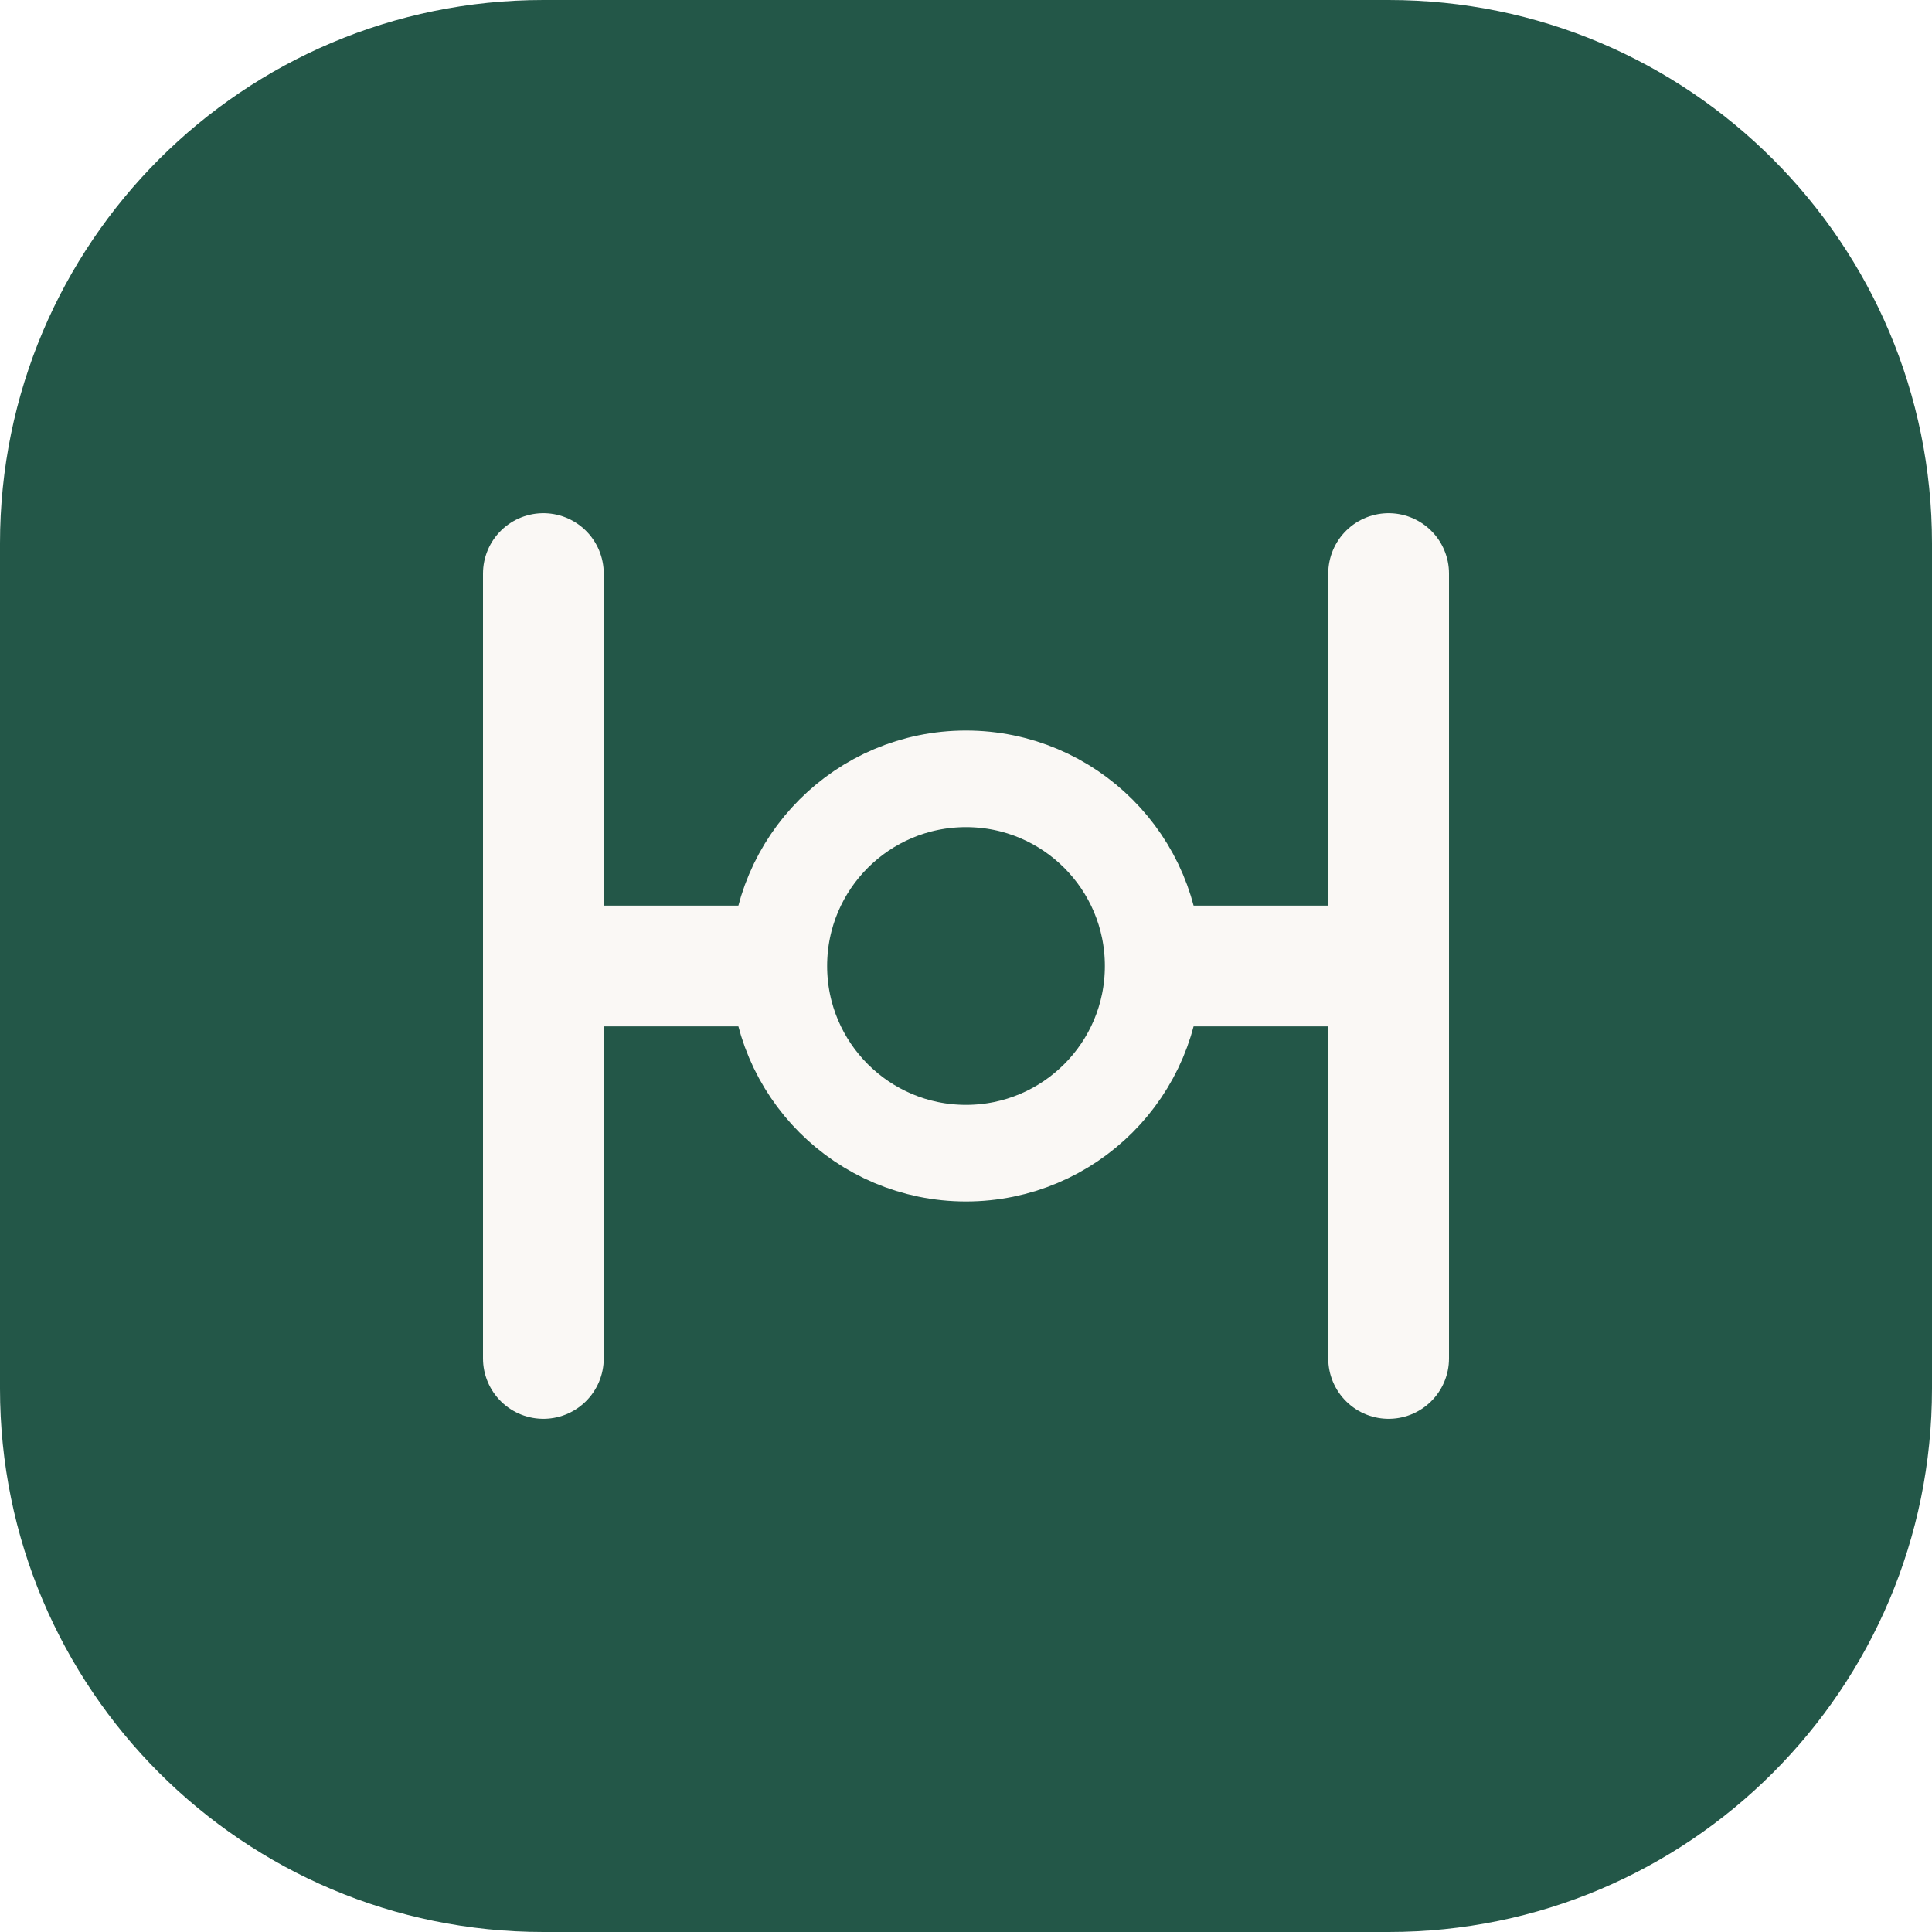
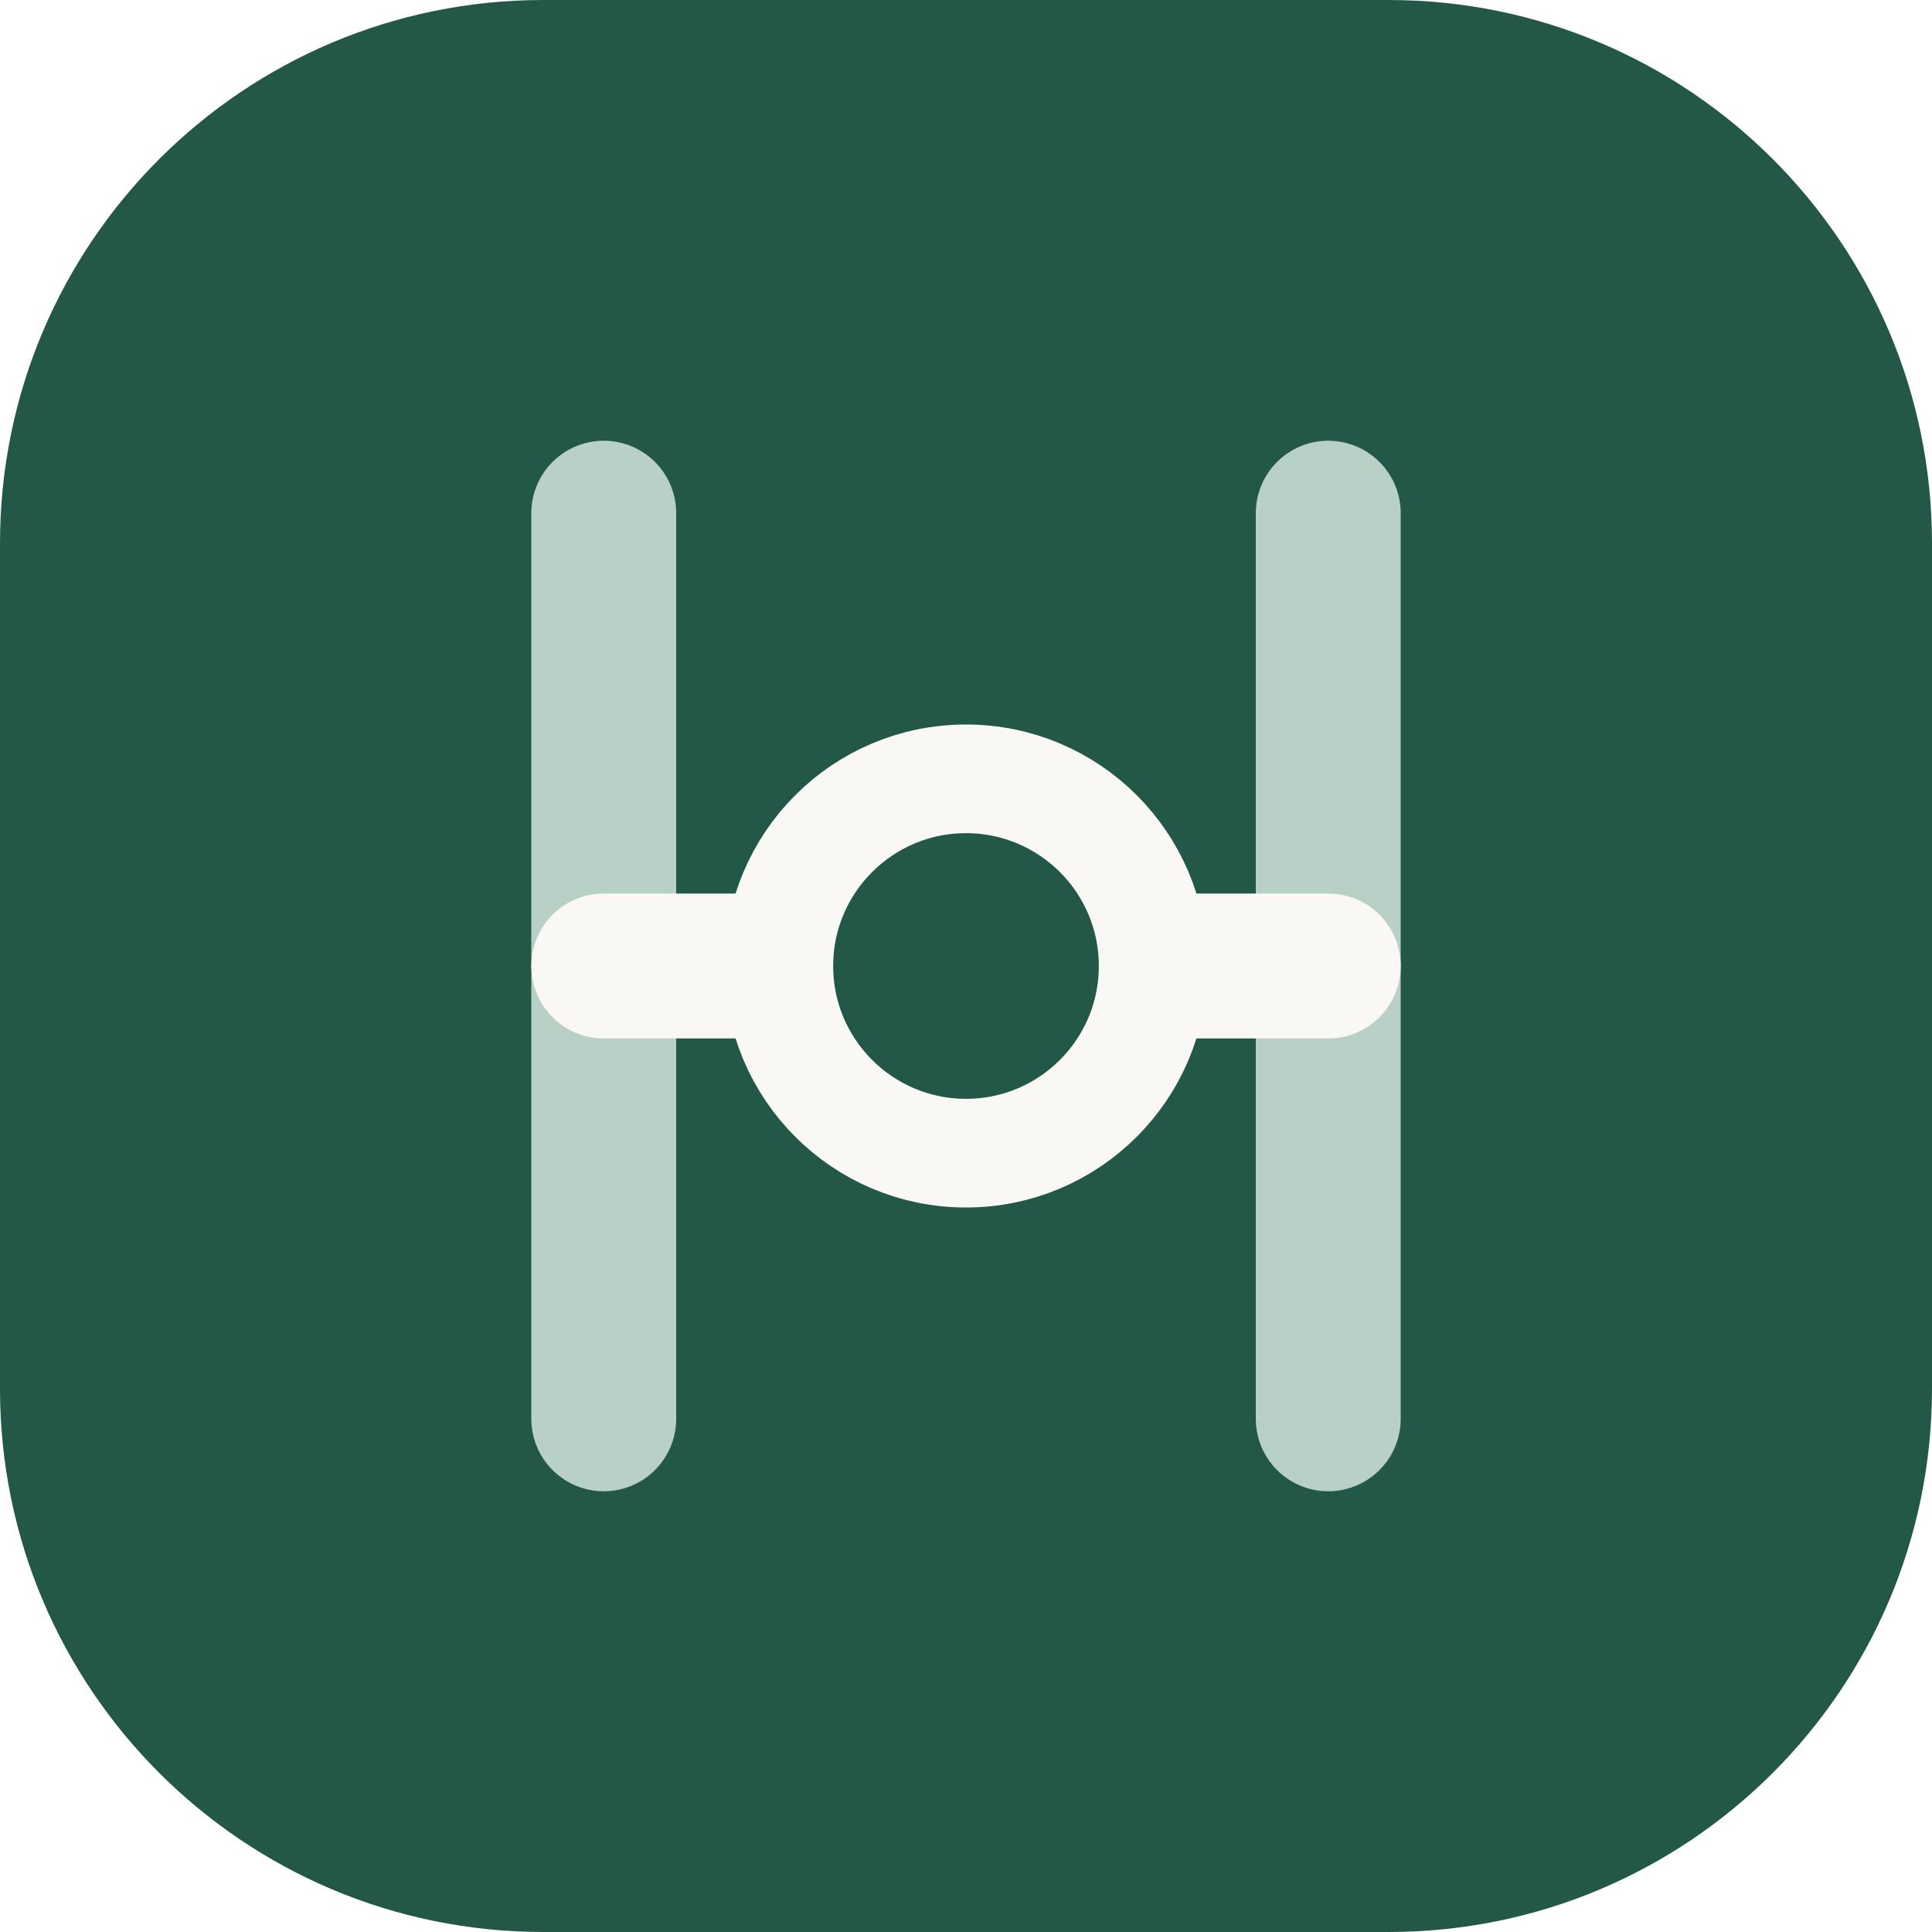
- <svg xmlns="http://www.w3.org/2000/svg" viewBox="0 0 32 32">
+ <svg xmlns="http://www.w3.org/2000/svg" viewBox="0 0 32 32" fill="none">
  <rect width="32" height="32" rx="9" fill="#235748" />
-   <path d="M9 22.5V9.5M23 22.5V9.5M9 16h14" stroke="#faf8f5" stroke-width="2" stroke-linecap="round" />
-   <circle cx="16" cy="16" r="3.1" fill="#235748" stroke="#faf8f5" stroke-width="1.6" />
+   <path d="M10 8.5v15M22 8.5v15" stroke="#b8d0c6" stroke-width="2.4" stroke-linecap="round" />
+   <path d="M10 16h12" stroke="#faf8f5" stroke-width="2.4" stroke-linecap="round" />
+   <circle cx="16" cy="16" r="3.1" fill="#235748" stroke="#faf8f5" stroke-width="1.8" />
</svg>
